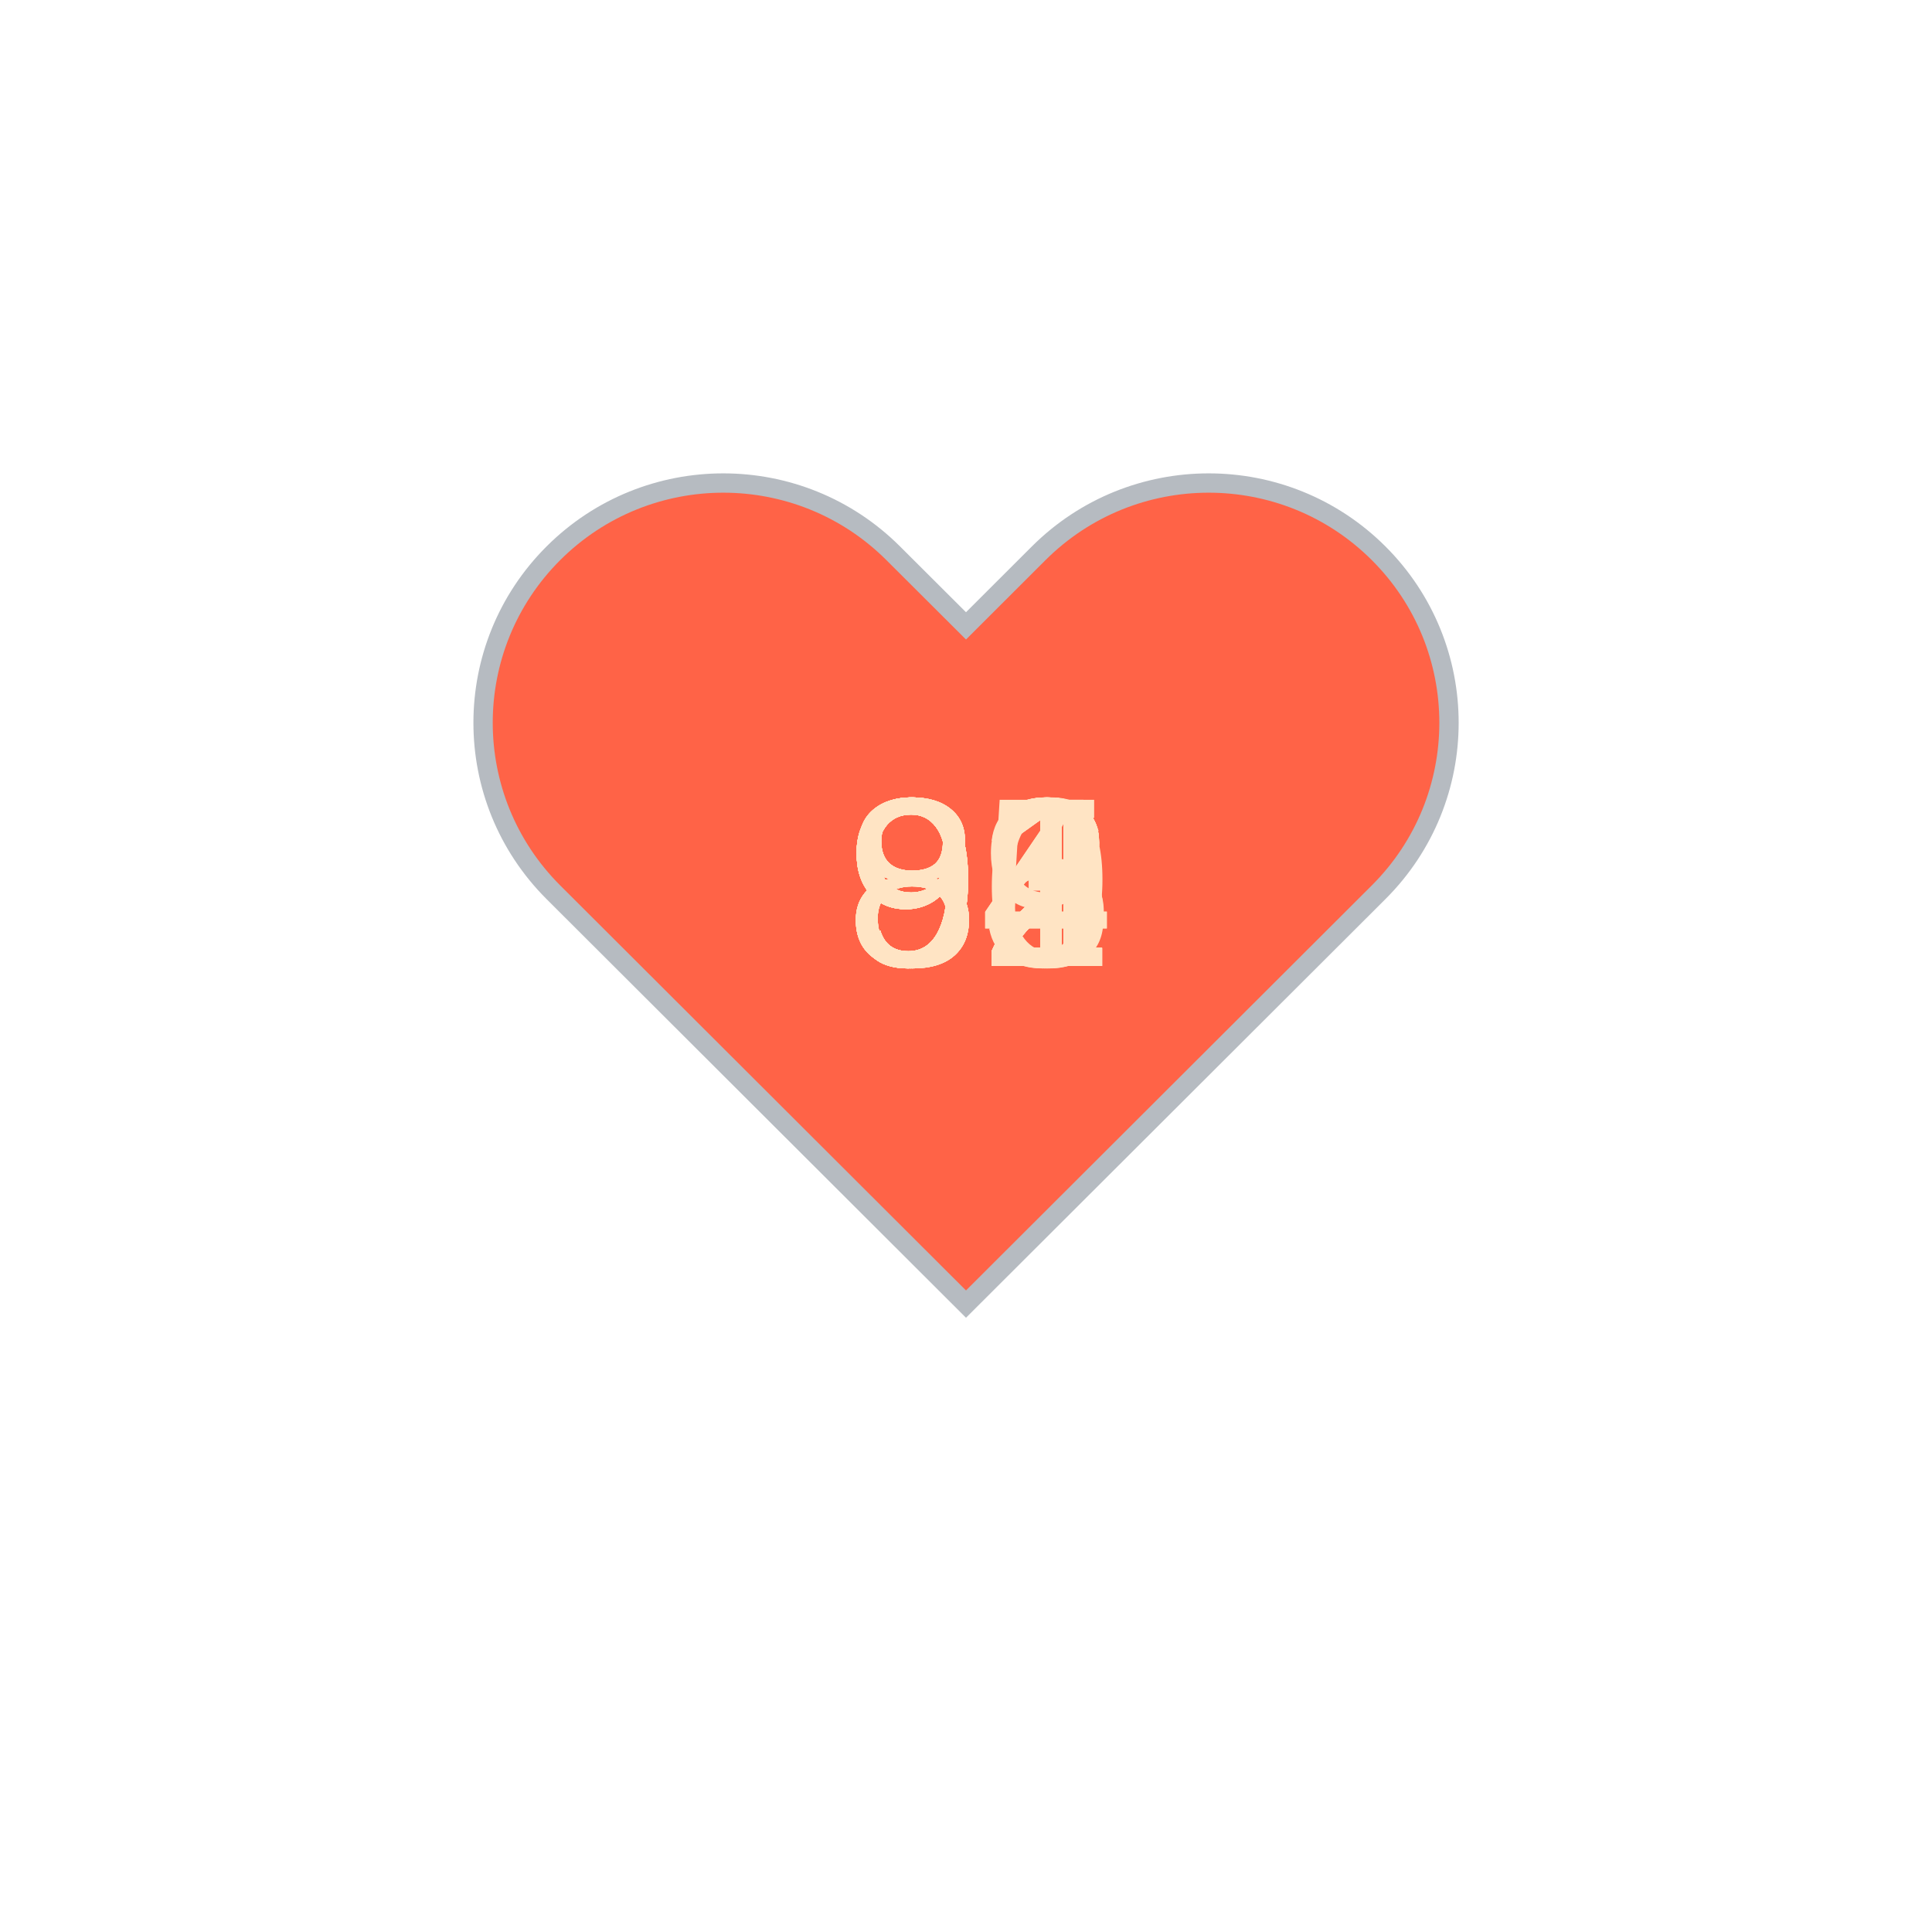
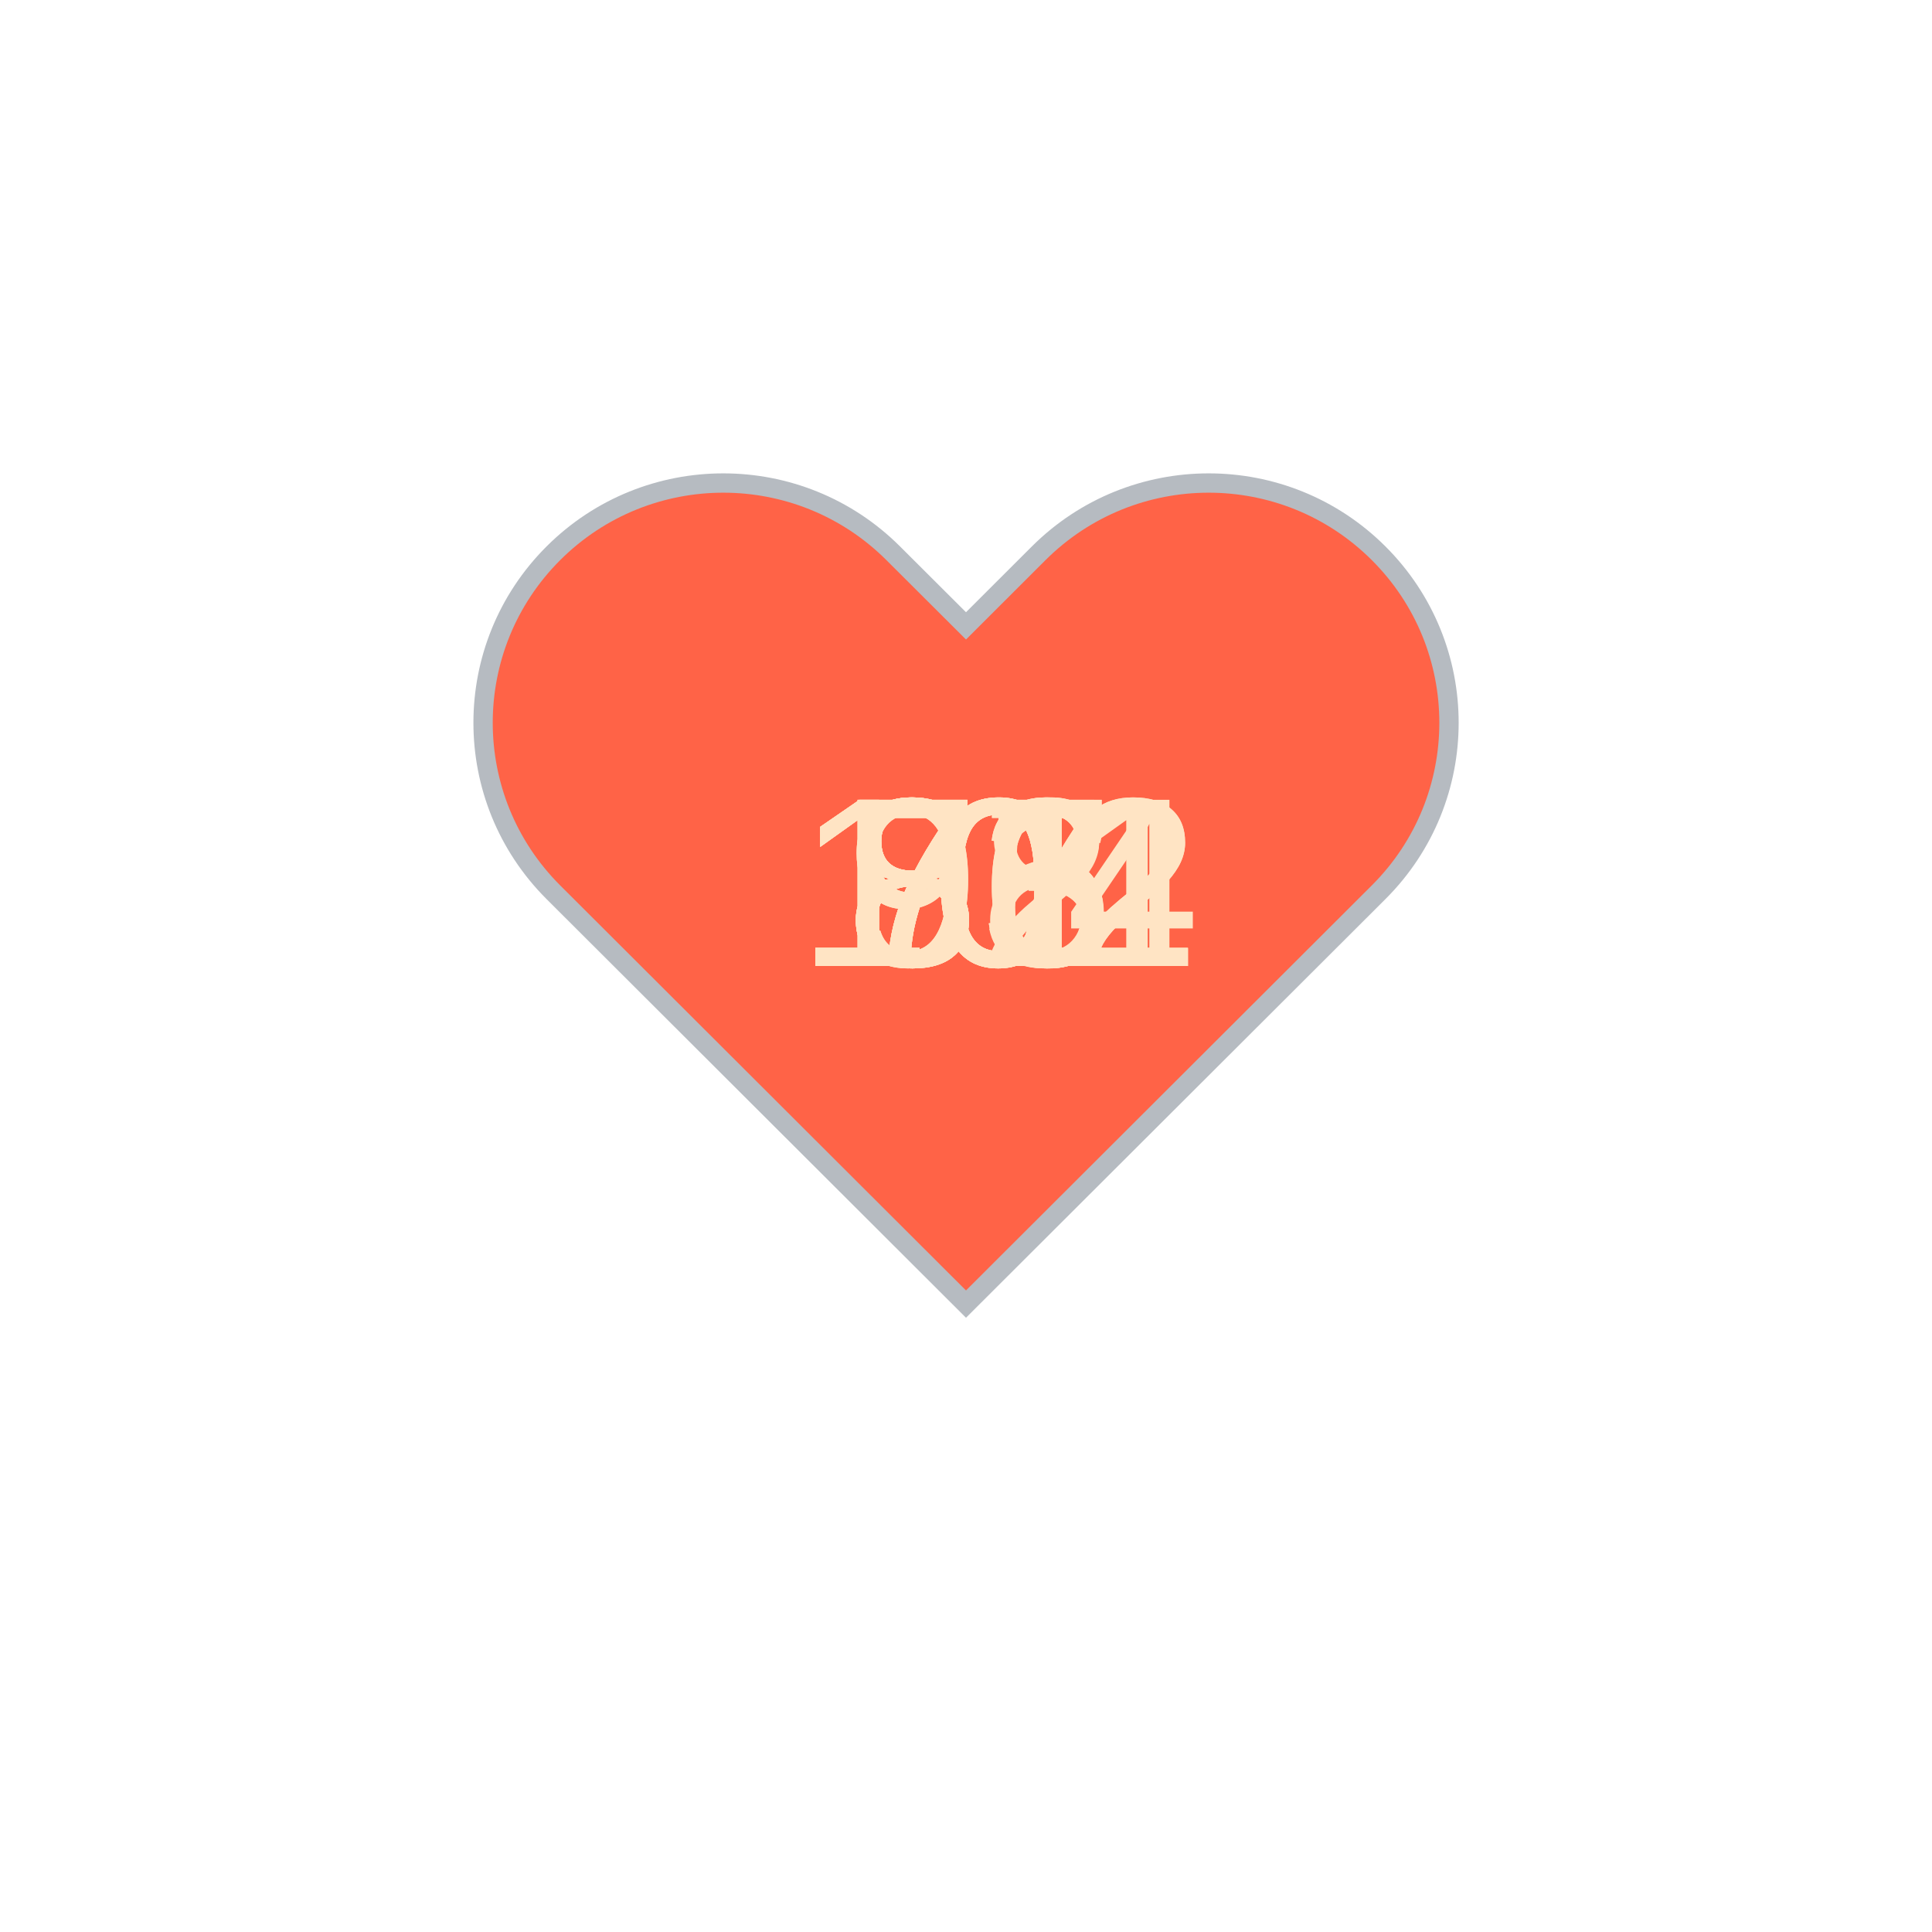
<svg xmlns="http://www.w3.org/2000/svg" baseProfile="full" height="150" version="1.1" viewBox="0,0,200,200" width="150">
  <defs />
  <g transform="translate(100 100)">
    <path d="M92.71,7.27L92.71,7.27c-9.71-9.69-25.46-9.69-35.18,0L50,14.79l-7.54-7.52C32.75-2.42,17-2.42,7.29,7.27v0 c-9.71,9.69-9.71,25.41,0,35.1L50,85l42.71-42.63C102.43,32.68,102.43,16.96,92.71,7.27z" fill="tomato" stroke="#B6BBC1" stroke-width="2" transform="translate(-50 -50)" />
-     <animateTransform additive="sum" attributeName="transform" dur="36s" repeatCount="indefinite" type="scale" values="1.25;1;1.375;1;0.75;1;0.75;1;0.75;1;0.875;1;0.875;1;1.375;1;1.375;1;1.5;1;1.375;1;1.375;1;1.375;1;1.375;1;1.375;" />
-     <text fill="bisque" style="font-size:25px; font-family:Arial" transform="translate(-12.5 0)">89<animate attributeName="opacity" dur="36s" keyTimes="0;0.07;0.13;0.2;0.27;0.33;0.4;0.47;0.53;0.6;0.67;0.73;0.8;0.87;0.93;1.0" repeatCount="indefinite" values="1;0;0;0;0;0;0;0;0;0;0;0;0;0;0;0" />
+     <animateTransform additive="sum" attributeName="transform" dur="36s" repeatCount="indefinite" type="scale" values="1.375;1;0.875;1;1.125;1;1.125;1;1.25;1;1.25;1;1.375;1;0.875;1;1.375;1;0.875;1;1.5;1;0.75;1;0.75;1;0.75;1;0.75;" />
+     <text fill="bisque" style="font-size:25px; font-family:Arial" transform="translate(-17.5 0)">102<animate attributeName="opacity" dur="36s" keyTimes="0;0.07;0.13;0.2;0.27;0.33;0.4;0.47;0.53;0.6;0.67;0.73;0.8;0.87;0.93;1.0" repeatCount="indefinite" values="1;0;0;0;0;0;0;0;0;0;0;0;0;0;0;0" />
    </text>
-     <text fill="bisque" style="font-size:25px; font-family:Arial" transform="translate(-12.5 0)">91<animate attributeName="opacity" dur="36s" keyTimes="0;0.07;0.13;0.2;0.27;0.33;0.4;0.47;0.53;0.6;0.67;0.73;0.8;0.87;0.93;1.0" repeatCount="indefinite" values="0;1;0;0;0;0;0;0;0;0;0;0;0;0;0;0" />
+     <text fill="bisque" style="font-size:25px; font-family:Arial" transform="translate(-12.5 0)">81<animate attributeName="opacity" dur="36s" keyTimes="0;0.07;0.13;0.2;0.27;0.33;0.4;0.47;0.53;0.6;0.67;0.73;0.8;0.87;0.93;1.0" repeatCount="indefinite" values="0;1;0;0;0;0;0;0;0;0;0;0;0;0;0;0" />
    </text>
-     <text fill="bisque" style="font-size:25px; font-family:Arial" transform="translate(-12.5 0)">82<animate attributeName="opacity" dur="36s" keyTimes="0;0.07;0.13;0.2;0.27;0.33;0.4;0.47;0.53;0.6;0.67;0.73;0.8;0.87;0.93;1.0" repeatCount="indefinite" values="0;0;1;0;0;0;0;0;0;0;0;0;0;0;0;0" />
+     <text fill="bisque" style="font-size:25px; font-family:Arial" transform="translate(-12.5 0)">88<animate attributeName="opacity" dur="36s" keyTimes="0;0.07;0.13;0.2;0.27;0.33;0.4;0.47;0.53;0.6;0.67;0.73;0.8;0.87;0.93;1.0" repeatCount="indefinite" values="0;0;1;0;0;0;0;0;0;0;0;0;0;0;0;0" />
    </text>
-     <text fill="bisque" style="font-size:25px; font-family:Arial" transform="translate(-12.5 0)">84<animate attributeName="opacity" dur="36s" keyTimes="0;0.07;0.13;0.2;0.27;0.33;0.4;0.47;0.53;0.6;0.67;0.73;0.8;0.87;0.93;1.0" repeatCount="indefinite" values="0;0;0;1;0;0;0;0;0;0;0;0;0;0;0;0" />
+     <text fill="bisque" style="font-size:25px; font-family:Arial" transform="translate(-12.5 0)">87<animate attributeName="opacity" dur="36s" keyTimes="0;0.07;0.13;0.2;0.27;0.33;0.4;0.47;0.53;0.6;0.67;0.73;0.8;0.87;0.93;1.0" repeatCount="indefinite" values="0;0;0;1;0;0;0;0;0;0;0;0;0;0;0;0" />
    </text>
-     <text fill="bisque" style="font-size:25px; font-family:Arial" transform="translate(-12.5 0)">84<animate attributeName="opacity" dur="36s" keyTimes="0;0.07;0.13;0.2;0.27;0.33;0.4;0.47;0.53;0.6;0.67;0.73;0.8;0.87;0.93;1.0" repeatCount="indefinite" values="0;0;0;0;1;0;0;0;0;0;0;0;0;0;0;0" />
+     <text fill="bisque" style="font-size:25px; font-family:Arial" transform="translate(-12.5 0)">96<animate attributeName="opacity" dur="36s" keyTimes="0;0.07;0.13;0.2;0.27;0.33;0.4;0.47;0.53;0.6;0.67;0.73;0.8;0.87;0.93;1.0" repeatCount="indefinite" values="0;0;0;0;1;0;0;0;0;0;0;0;0;0;0;0" />
    </text>
-     <text fill="bisque" style="font-size:25px; font-family:Arial" transform="translate(-12.5 0)">85<animate attributeName="opacity" dur="36s" keyTimes="0;0.07;0.13;0.2;0.27;0.33;0.4;0.47;0.53;0.6;0.67;0.73;0.8;0.87;0.93;1.0" repeatCount="indefinite" values="0;0;0;0;0;1;0;0;0;0;0;0;0;0;0;0" />
+     <text fill="bisque" style="font-size:25px; font-family:Arial" transform="translate(-12.5 0)">93<animate attributeName="opacity" dur="36s" keyTimes="0;0.07;0.13;0.2;0.27;0.33;0.4;0.47;0.53;0.6;0.67;0.73;0.8;0.87;0.93;1.0" repeatCount="indefinite" values="0;0;0;0;0;1;0;0;0;0;0;0;0;0;0;0" />
    </text>
-     <text fill="bisque" style="font-size:25px; font-family:Arial" transform="translate(-12.5 0)">86<animate attributeName="opacity" dur="36s" keyTimes="0;0.07;0.13;0.2;0.27;0.33;0.4;0.47;0.53;0.6;0.67;0.73;0.8;0.87;0.93;1.0" repeatCount="indefinite" values="0;0;0;0;0;0;1;0;0;0;0;0;0;0;0;0" />
+     <text fill="bisque" style="font-size:25px; font-family:Arial" transform="translate(-17.5 0)">101<animate attributeName="opacity" dur="36s" keyTimes="0;0.07;0.13;0.2;0.27;0.33;0.4;0.47;0.53;0.6;0.67;0.73;0.8;0.87;0.93;1.0" repeatCount="indefinite" values="0;0;0;0;0;0;1;0;0;0;0;0;0;0;0;0" />
    </text>
-     <text fill="bisque" style="font-size:25px; font-family:Arial" transform="translate(-12.5 0)">92<animate attributeName="opacity" dur="36s" keyTimes="0;0.07;0.13;0.2;0.27;0.33;0.4;0.47;0.53;0.6;0.67;0.73;0.8;0.87;0.93;1.0" repeatCount="indefinite" values="0;0;0;0;0;0;0;1;0;0;0;0;0;0;0;0" />
+     <text fill="bisque" style="font-size:25px; font-family:Arial" transform="translate(-12.5 0)">82<animate attributeName="opacity" dur="36s" keyTimes="0;0.07;0.13;0.2;0.27;0.33;0.4;0.47;0.53;0.6;0.67;0.73;0.8;0.87;0.93;1.0" repeatCount="indefinite" values="0;0;0;0;0;0;0;1;0;0;0;0;0;0;0;0" />
    </text>
-     <text fill="bisque" style="font-size:25px; font-family:Arial" transform="translate(-12.5 0)">92<animate attributeName="opacity" dur="36s" keyTimes="0;0.07;0.13;0.2;0.27;0.33;0.4;0.47;0.53;0.6;0.67;0.73;0.8;0.87;0.93;1.0" repeatCount="indefinite" values="0;0;0;0;0;0;0;0;1;0;0;0;0;0;0;0" />
+     <text fill="bisque" style="font-size:25px; font-family:Arial" transform="translate(-17.5 0)">102<animate attributeName="opacity" dur="36s" keyTimes="0;0.07;0.13;0.2;0.27;0.33;0.4;0.47;0.53;0.6;0.67;0.73;0.8;0.87;0.93;1.0" repeatCount="indefinite" values="0;0;0;0;0;0;0;0;1;0;0;0;0;0;0;0" />
    </text>
-     <text fill="bisque" style="font-size:25px; font-family:Arial" transform="translate(-12.5 0)">93<animate attributeName="opacity" dur="36s" keyTimes="0;0.07;0.13;0.2;0.27;0.33;0.4;0.47;0.53;0.6;0.67;0.73;0.8;0.87;0.93;1.0" repeatCount="indefinite" values="0;0;0;0;0;0;0;0;0;1;0;0;0;0;0;0" />
+     <text fill="bisque" style="font-size:25px; font-family:Arial" transform="translate(-12.5 0)">81<animate attributeName="opacity" dur="36s" keyTimes="0;0.07;0.13;0.2;0.27;0.33;0.4;0.47;0.53;0.6;0.67;0.73;0.8;0.87;0.93;1.0" repeatCount="indefinite" values="0;0;0;0;0;0;0;0;0;1;0;0;0;0;0;0" />
    </text>
-     <text fill="bisque" style="font-size:25px; font-family:Arial" transform="translate(-12.5 0)">92<animate attributeName="opacity" dur="36s" keyTimes="0;0.07;0.13;0.2;0.27;0.33;0.4;0.47;0.53;0.6;0.67;0.73;0.8;0.87;0.93;1.0" repeatCount="indefinite" values="0;0;0;0;0;0;0;0;0;0;1;0;0;0;0;0" />
+     <text fill="bisque" style="font-size:25px; font-family:Arial" transform="translate(-17.5 0)">104<animate attributeName="opacity" dur="36s" keyTimes="0;0.07;0.13;0.2;0.27;0.33;0.4;0.47;0.53;0.6;0.67;0.73;0.8;0.87;0.93;1.0" repeatCount="indefinite" values="0;0;0;0;0;0;0;0;0;0;1;0;0;0;0;0" />
    </text>
-     <text fill="bisque" style="font-size:25px; font-family:Arial" transform="translate(-12.5 0)">92<animate attributeName="opacity" dur="36s" keyTimes="0;0.07;0.13;0.2;0.27;0.33;0.4;0.47;0.53;0.6;0.67;0.73;0.8;0.87;0.93;1.0" repeatCount="indefinite" values="0;0;0;0;0;0;0;0;0;0;0;1;0;0;0;0" />
+     <text fill="bisque" style="font-size:25px; font-family:Arial" transform="translate(-12.5 0)">77<animate attributeName="opacity" dur="36s" keyTimes="0;0.07;0.13;0.2;0.27;0.33;0.4;0.47;0.53;0.6;0.67;0.73;0.8;0.87;0.93;1.0" repeatCount="indefinite" values="0;0;0;0;0;0;0;0;0;0;0;1;0;0;0;0" />
    </text>
-     <text fill="bisque" style="font-size:25px; font-family:Arial" transform="translate(-12.5 0)">92<animate attributeName="opacity" dur="36s" keyTimes="0;0.07;0.13;0.2;0.27;0.33;0.4;0.47;0.53;0.6;0.67;0.73;0.8;0.87;0.93;1.0" repeatCount="indefinite" values="0;0;0;0;0;0;0;0;0;0;0;0;1;0;0;0" />
+     <text fill="bisque" style="font-size:25px; font-family:Arial" transform="translate(-12.5 0)">75<animate attributeName="opacity" dur="36s" keyTimes="0;0.07;0.13;0.2;0.27;0.33;0.4;0.47;0.53;0.6;0.67;0.73;0.8;0.87;0.93;1.0" repeatCount="indefinite" values="0;0;0;0;0;0;0;0;0;0;0;0;1;0;0;0" />
    </text>
-     <text fill="bisque" style="font-size:25px; font-family:Arial" transform="translate(-12.5 0)">91<animate attributeName="opacity" dur="36s" keyTimes="0;0.07;0.13;0.2;0.27;0.33;0.4;0.47;0.53;0.6;0.67;0.73;0.8;0.87;0.93;1.0" repeatCount="indefinite" values="0;0;0;0;0;0;0;0;0;0;0;0;0;1;0;0" />
+     <text fill="bisque" style="font-size:25px; font-family:Arial" transform="translate(-12.5 0)">76<animate attributeName="opacity" dur="36s" keyTimes="0;0.07;0.13;0.2;0.27;0.33;0.4;0.47;0.53;0.6;0.67;0.73;0.8;0.87;0.93;1.0" repeatCount="indefinite" values="0;0;0;0;0;0;0;0;0;0;0;0;0;1;0;0" />
    </text>
-     <text fill="bisque" style="font-size:25px; font-family:Arial" transform="translate(-12.5 0)">91<animate attributeName="opacity" dur="36s" keyTimes="0;0.07;0.13;0.2;0.27;0.33;0.4;0.47;0.53;0.6;0.67;0.73;0.8;0.87;0.93;1.0" repeatCount="indefinite" values="0;0;0;0;0;0;0;0;0;0;0;0;0;0;1;0" />
+     <text fill="bisque" style="font-size:25px; font-family:Arial" transform="translate(-12.5 0)">73<animate attributeName="opacity" dur="36s" keyTimes="0;0.07;0.13;0.2;0.27;0.33;0.4;0.47;0.53;0.6;0.67;0.73;0.8;0.87;0.93;1.0" repeatCount="indefinite" values="0;0;0;0;0;0;0;0;0;0;0;0;0;0;1;0" />
    </text>
  </g>
</svg>
